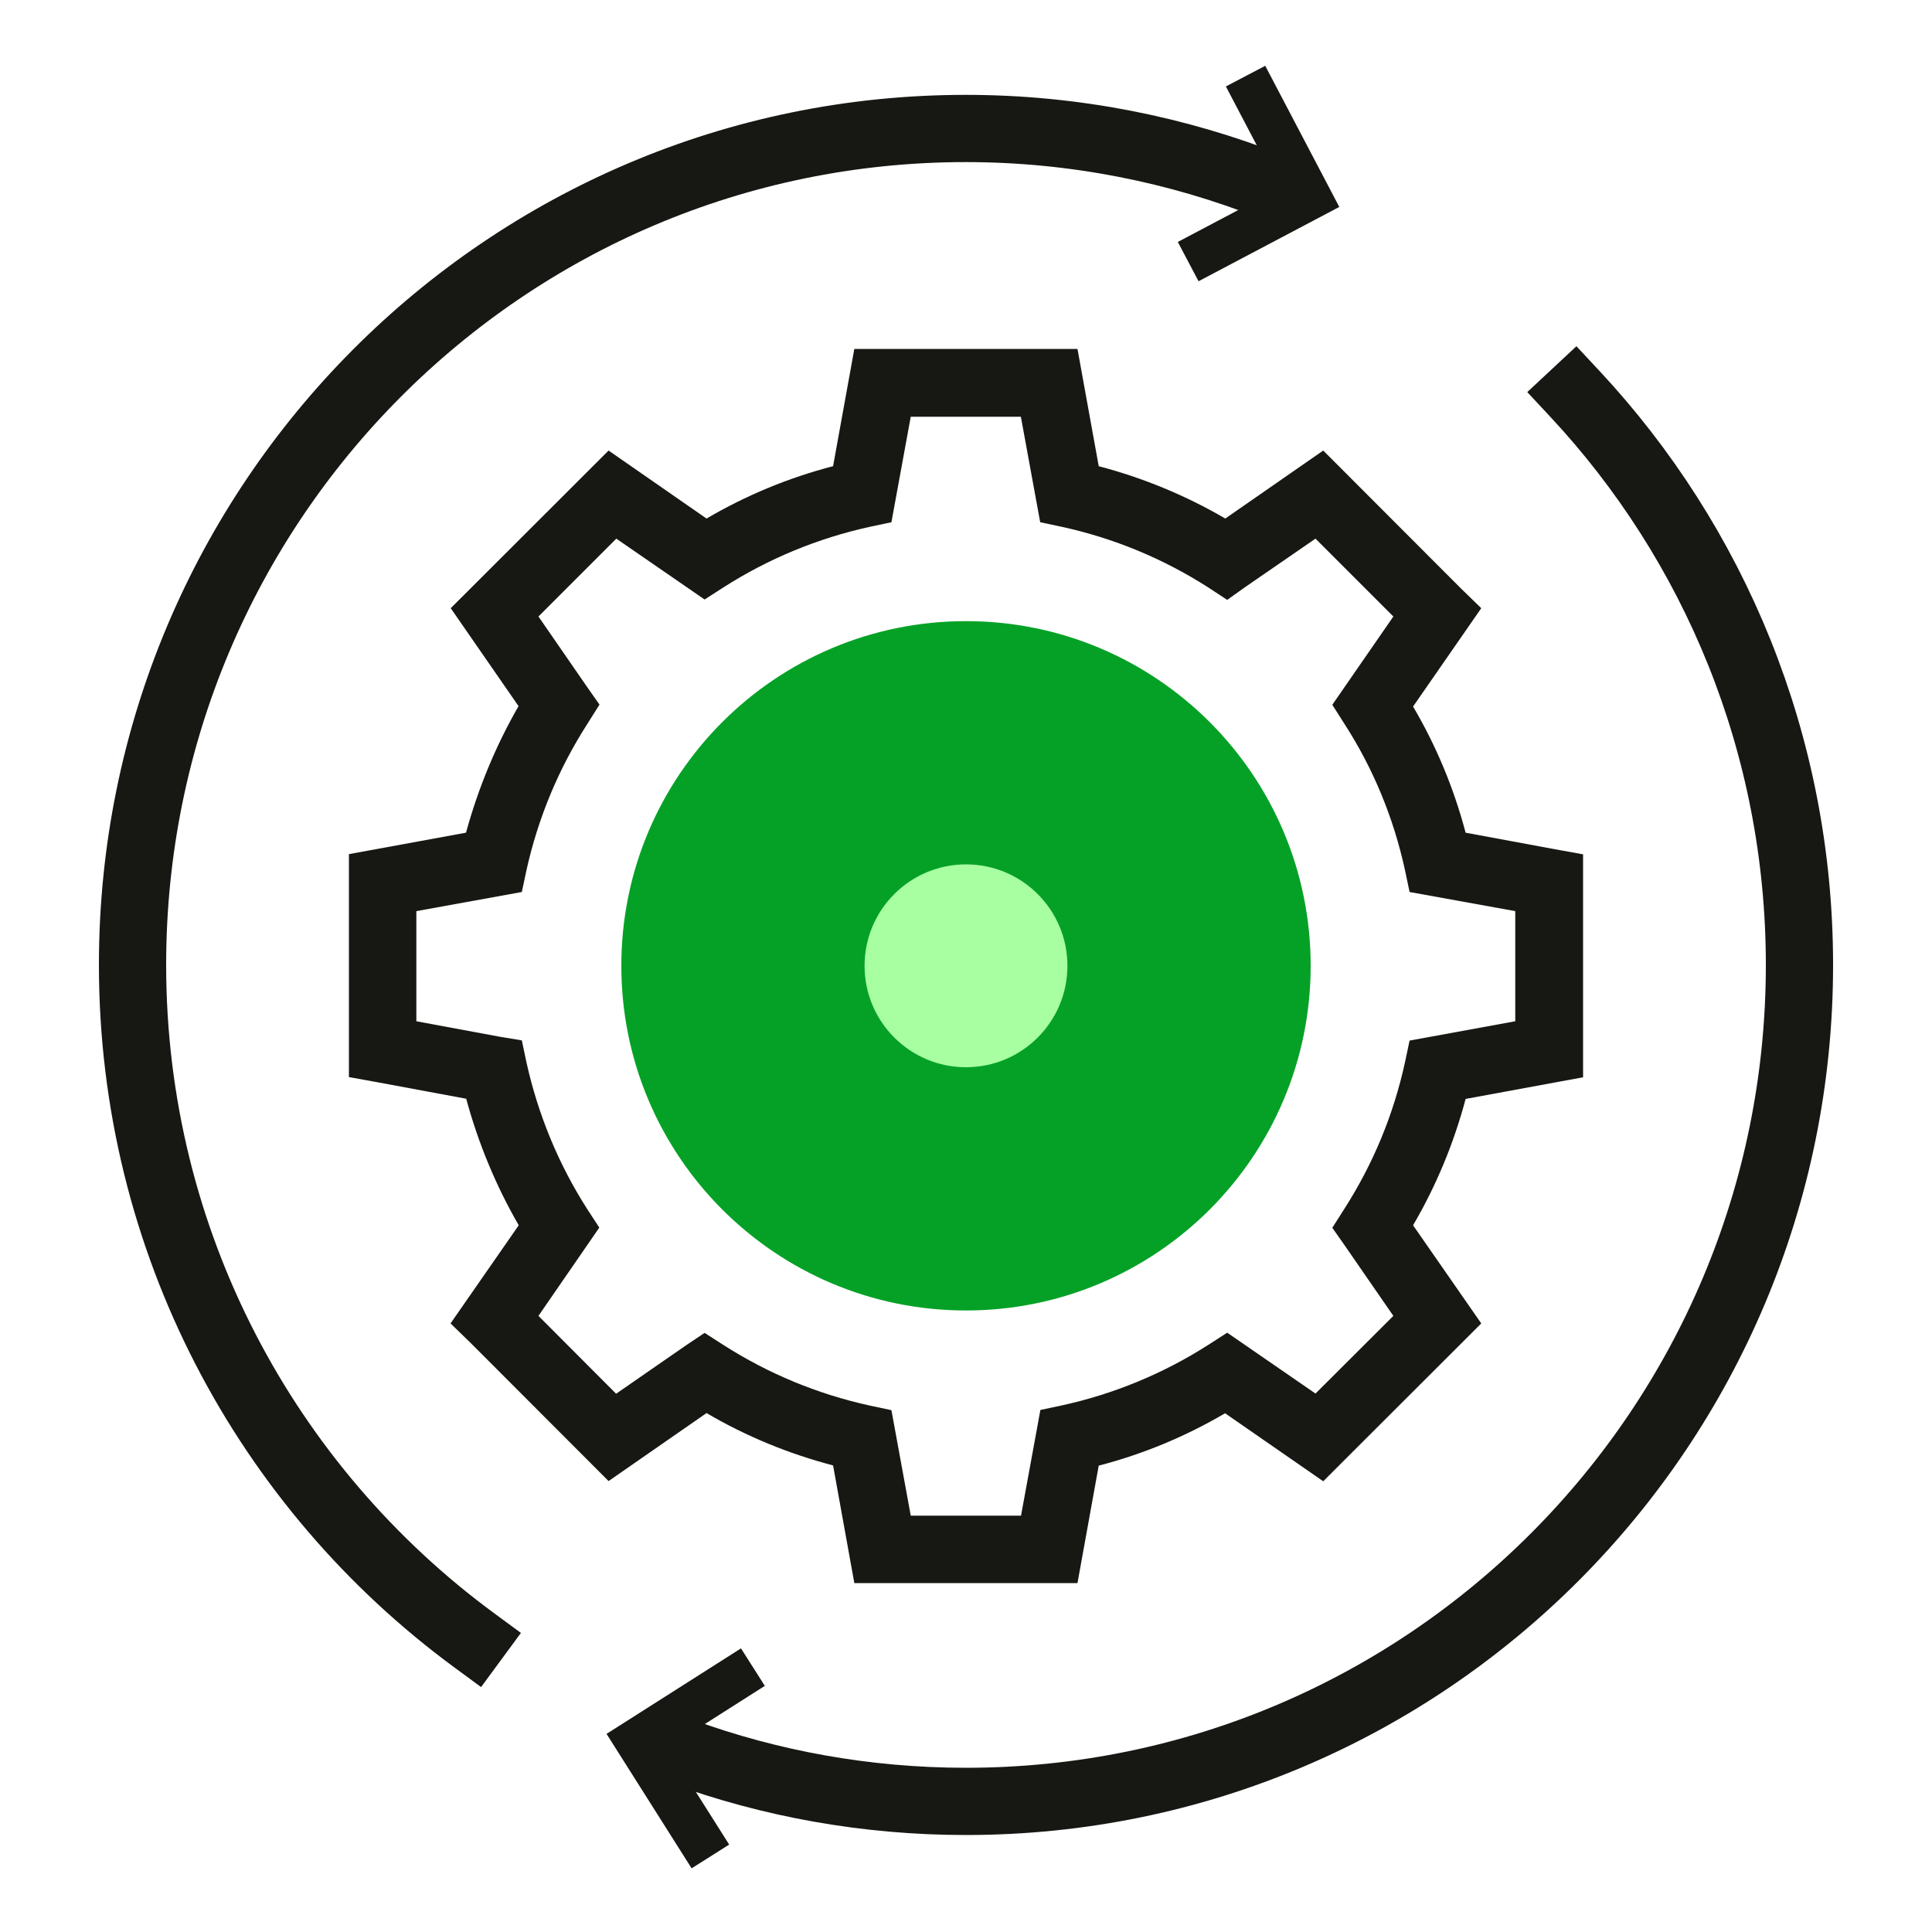
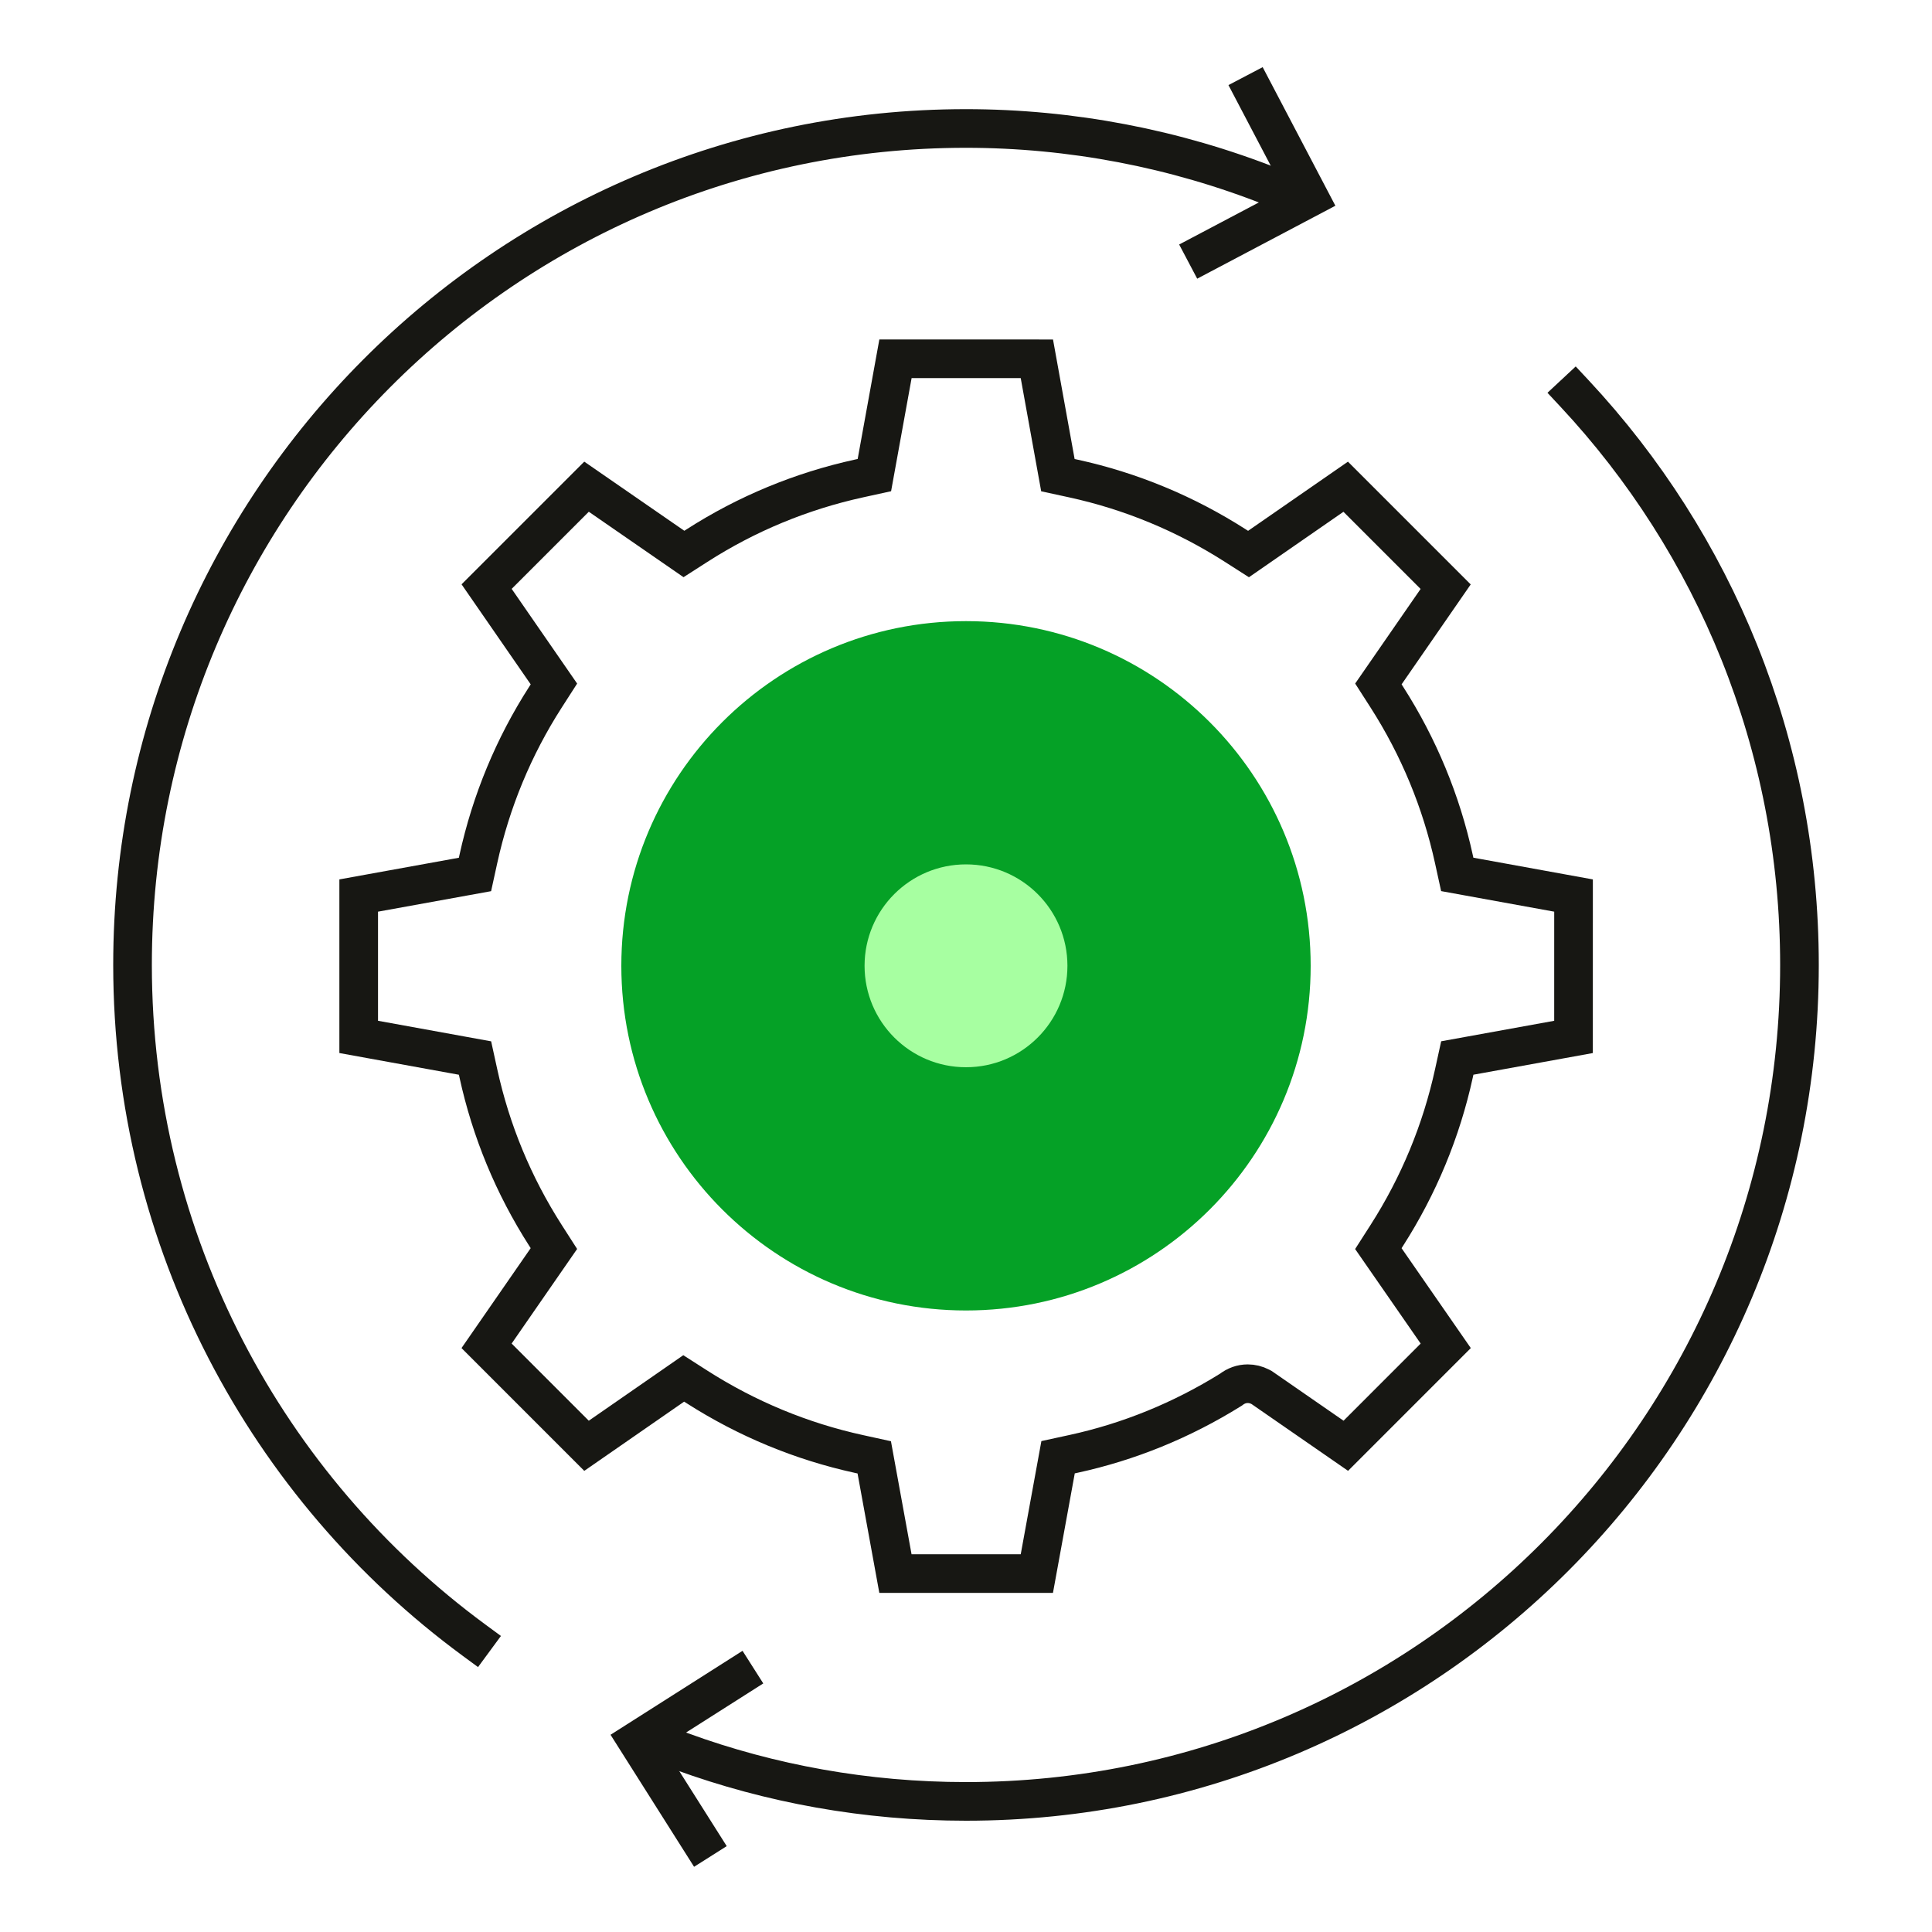
- <svg xmlns="http://www.w3.org/2000/svg" id="Layer_1" data-name="Layer 1" viewBox="0 0 100 100">
+ <svg xmlns="http://www.w3.org/2000/svg" data-tags="icons, product, updates" id="Layer_1" version="1.1" viewBox="0 0 100 100">
+   <defs>
+     <style>.st0{stroke-miterlimit:10}.st0,.st1{fill:none;stroke:#171713;stroke-width:2px}.st1{stroke-linecap:square;stroke-linejoin:round}.st2{fill:#05a126}.st3{fill:#a7ffa1}</style>
+   </defs>
  <g>
-     <circle cx="50" cy="49.99" r="17.84" fill="#05a126" />
-     <circle cx="50" cy="49.99" r="5.25" fill="#a7ffa1" />
-     <path d="M44.22,81.94l-1.1-6.09c-2.29-.6-4.51-1.51-6.55-2.71l-5.07,3.52-7.13-7.14-1.05-1.02,3.53-5.08c-1.17-2.02-2.09-4.23-2.72-6.55l-4.63-.86-1.44-.26v-11.54l6.06-1.11c.64-2.33,1.55-4.52,2.72-6.55l-3.51-5.07,8.17-8.16,5.07,3.52c2.03-1.19,4.23-2.11,6.55-2.71l1.1-6.07h11.55l1.1,6.07c2.28.6,4.5,1.51,6.55,2.71l5.07-3.52,7.13,7.14,1.05,1.02-3.53,5.09c1.19,2.02,2.11,4.22,2.72,6.53l4.64.86,1.44.26v11.54l-6.08,1.12c-.61,2.3-1.53,4.51-2.72,6.54l3.53,5.08-8.18,8.17-5.08-3.52c-2.06,1.21-4.26,2.12-6.54,2.71l-1.1,6.08h-11.55ZM52.85,78.44l1-5.46,1.13-.24c2.68-.59,5.23-1.64,7.56-3.13l.98-.63,4.57,3.15,4.03-4.02-2.5-3.62-.66-.94.63-.99c1.49-2.33,2.54-4.87,3.13-7.57l.24-1.13,5.47-1v-5.7l-5.47-.99-.24-1.14c-.59-2.7-1.64-5.25-3.13-7.56l-.63-.99,3.16-4.57-4.03-4.03-3.63,2.5-.94.67-.99-.65c-2.33-1.49-4.87-2.54-7.56-3.13l-1.13-.24-1-5.46h-5.7l-1,5.46-1.13.24c-2.68.59-5.23,1.64-7.56,3.13l-.98.63-4.57-3.15-4.03,4.03,2.5,3.62.66.94-.63,1c-1.49,2.32-2.55,4.87-3.15,7.57l-.24,1.13-5.46.99v5.7l4.31.8,1.15.19.24,1.14c.6,2.7,1.65,5.25,3.13,7.57l.64.98-3.15,4.57,4.02,4.03,3.61-2.5.97-.65.98.63c2.33,1.49,4.88,2.54,7.56,3.13l1.13.24,1,5.46h5.7Z" fill="#171713" />
-     <path d="M75.44,56.55l.03-.1,5.97-1.1v-10.7l-1.03-.18-4.94-.91-.03-.1c-.62-2.42-1.58-4.71-2.83-6.79l-.06-.1.07-.09,3.41-4.91-.75-.73-6.84-6.85-4.99,3.46-.1-.06c-2.11-1.26-4.4-2.21-6.8-2.82l-.1-.03-.02-.1-1.06-5.87h-10.72l-.18,1.03-.9,4.94-.1.03c-2.41.61-4.7,1.56-6.8,2.82l-.1.06-4.99-3.46-.74.74-6.84,6.84,3.45,4.99-.06.1c-1.25,2.11-2.19,4.4-2.83,6.8l-.02.1-5.97,1.1v10.7l1.03.18,4.94.91.02.1c.64,2.4,1.58,4.69,2.83,6.8l.06.1-3.46,4.99.75.73,6.84,6.85,4.99-3.46.1.06c2.1,1.26,4.39,2.21,6.8,2.82l.1.03,1.09,5.98h10.72l.18-1.03.9-4.95.1-.03c2.39-.6,4.68-1.56,6.79-2.82l.1-.06,5,3.46.74-.74,6.85-6.84-3.48-5,.06-.1c1.26-2.1,2.21-4.39,2.83-6.79ZM70.04,64.19l2.74,3.96-.09.1-4.53,4.51-4.64-3.2-.7.45c-2.39,1.52-4.99,2.6-7.72,3.2l-.81.17-1.02,5.54h-6.54l-1.02-5.54-.81-.17c-2.74-.6-5.33-1.67-7.72-3.2l-.7-.45-.69.46-3.95,2.74-4.61-4.62,3.2-4.63-.46-.7c-1.51-2.38-2.59-4.98-3.2-7.74l-.17-.81-.82-.14-4.72-.88v-6.54l5.54-1,.17-.81c.61-2.77,1.7-5.37,3.21-7.72l.45-.72-.47-.67-2.74-3.96,4.62-4.62,4.64,3.2.7-.45c2.39-1.52,4.99-2.6,7.72-3.2l.81-.17,1.02-5.54h6.54l1.02,5.54.81.17c2.74.6,5.33,1.67,7.72,3.2l.7.46.67-.47,3.97-2.74,4.62,4.62-3.21,4.64.45.7c1.52,2.37,2.6,4.96,3.2,7.72l.17.81,5.55,1v6.54l-5.55,1.02-.17.81c-.6,2.76-1.67,5.36-3.2,7.74l-.45.7.47.67h0Z" fill="#171713" />
+     <circle class="st2" cx="50" cy="49.99" r="17.84" />
+     <circle class="st3" cx="50" cy="49.99" r="5.25" />
  </g>
  <g>
-     <path d="M65.86,9.68c-4.9-1.94-10.27-3.03-15.87-3.03C26.17,6.65,6.86,26.04,6.86,49.94c0,14.35,6.96,27.07,17.67,34.95" fill="none" stroke="#171713" stroke-linecap="square" stroke-linejoin="round" stroke-width="3.48" />
-     <path d="M35.29,90.66c4.58,1.67,9.55,2.58,14.71,2.58,23.83,0,43.14-19.38,43.14-43.29,0-11.43-4.41-21.83-11.63-29.57" fill="none" stroke="#171713" stroke-linecap="square" stroke-linejoin="round" stroke-width="3.48" />
-     <path d="M64.47,3.94l3.3,6.29-6.27,3.31" fill="none" stroke="#171713" stroke-miterlimit="10" stroke-width="2.3" />
-     <path d="M38.97,86.29l-5.99,3.81,3.79,5.99" fill="none" stroke="#171713" stroke-miterlimit="10" stroke-width="2.3" />
+     <path class="st1" d="M65.86,9.68c-5.052-2.001-10.436-3.029-15.87-3.03C26.17,6.65,6.86,26.04,6.86,49.94c0,14.35,6.96,27.07,17.67,34.95M35.29,90.66c4.58,1.67,9.55,2.58,14.71,2.58,23.83,0,43.14-19.38,43.14-43.29,0-11.43-4.41-21.83-11.63-29.57" />
+     <path class="st0" d="M64.47,3.94l3.3,6.29-6.27,3.31M38.97,86.29l-5.99,3.81,3.79,5.99" />
  </g>
+   <path class="st0" d="M49.293,81.449l-2.945-0-1.097-6.017-.789-.173c-2.985-.653-5.808-1.823-8.392-3.476l-.681-.436-5.03,3.487-5.174-5.175,3.485-5.034-.436-.68c-1.653-2.581-2.822-5.404-3.474-8.391l-.173-.79-6.021-1.094-0-7.317,6.019-1.091.173-.79c.658-3.001,1.828-5.824,3.476-8.39l.437-.68-3.484-5.04,5.172-5.171,5.041,3.483.68-.436c2.569-1.648,5.391-2.817,8.388-3.474l.79-.173,1.092-6.021,7.318.002,1.089,6.022.792.172c2.978.648,5.802,1.818,8.394,3.476l.68.435,5.03-3.484,5.174,5.174-3.482,5.034.436.68c1.65,2.577,2.819,5.399,3.473,8.388l.173.79,6.019,1.094-.001,7.318-6.016,1.091-.173.79c-.653,2.987-1.823,5.812-3.477,8.395l-.436.681,3.488,5.032-5.172,5.173-4.36-3.017-.07-.036c-.205-.106-.421-.159-.645-.159-.316,0-.61.105-.877.312-2.539,1.581-5.28,2.698-8.15,3.321l-.791.172-1.099,6.022-4.373-.001Z" />
</svg>
